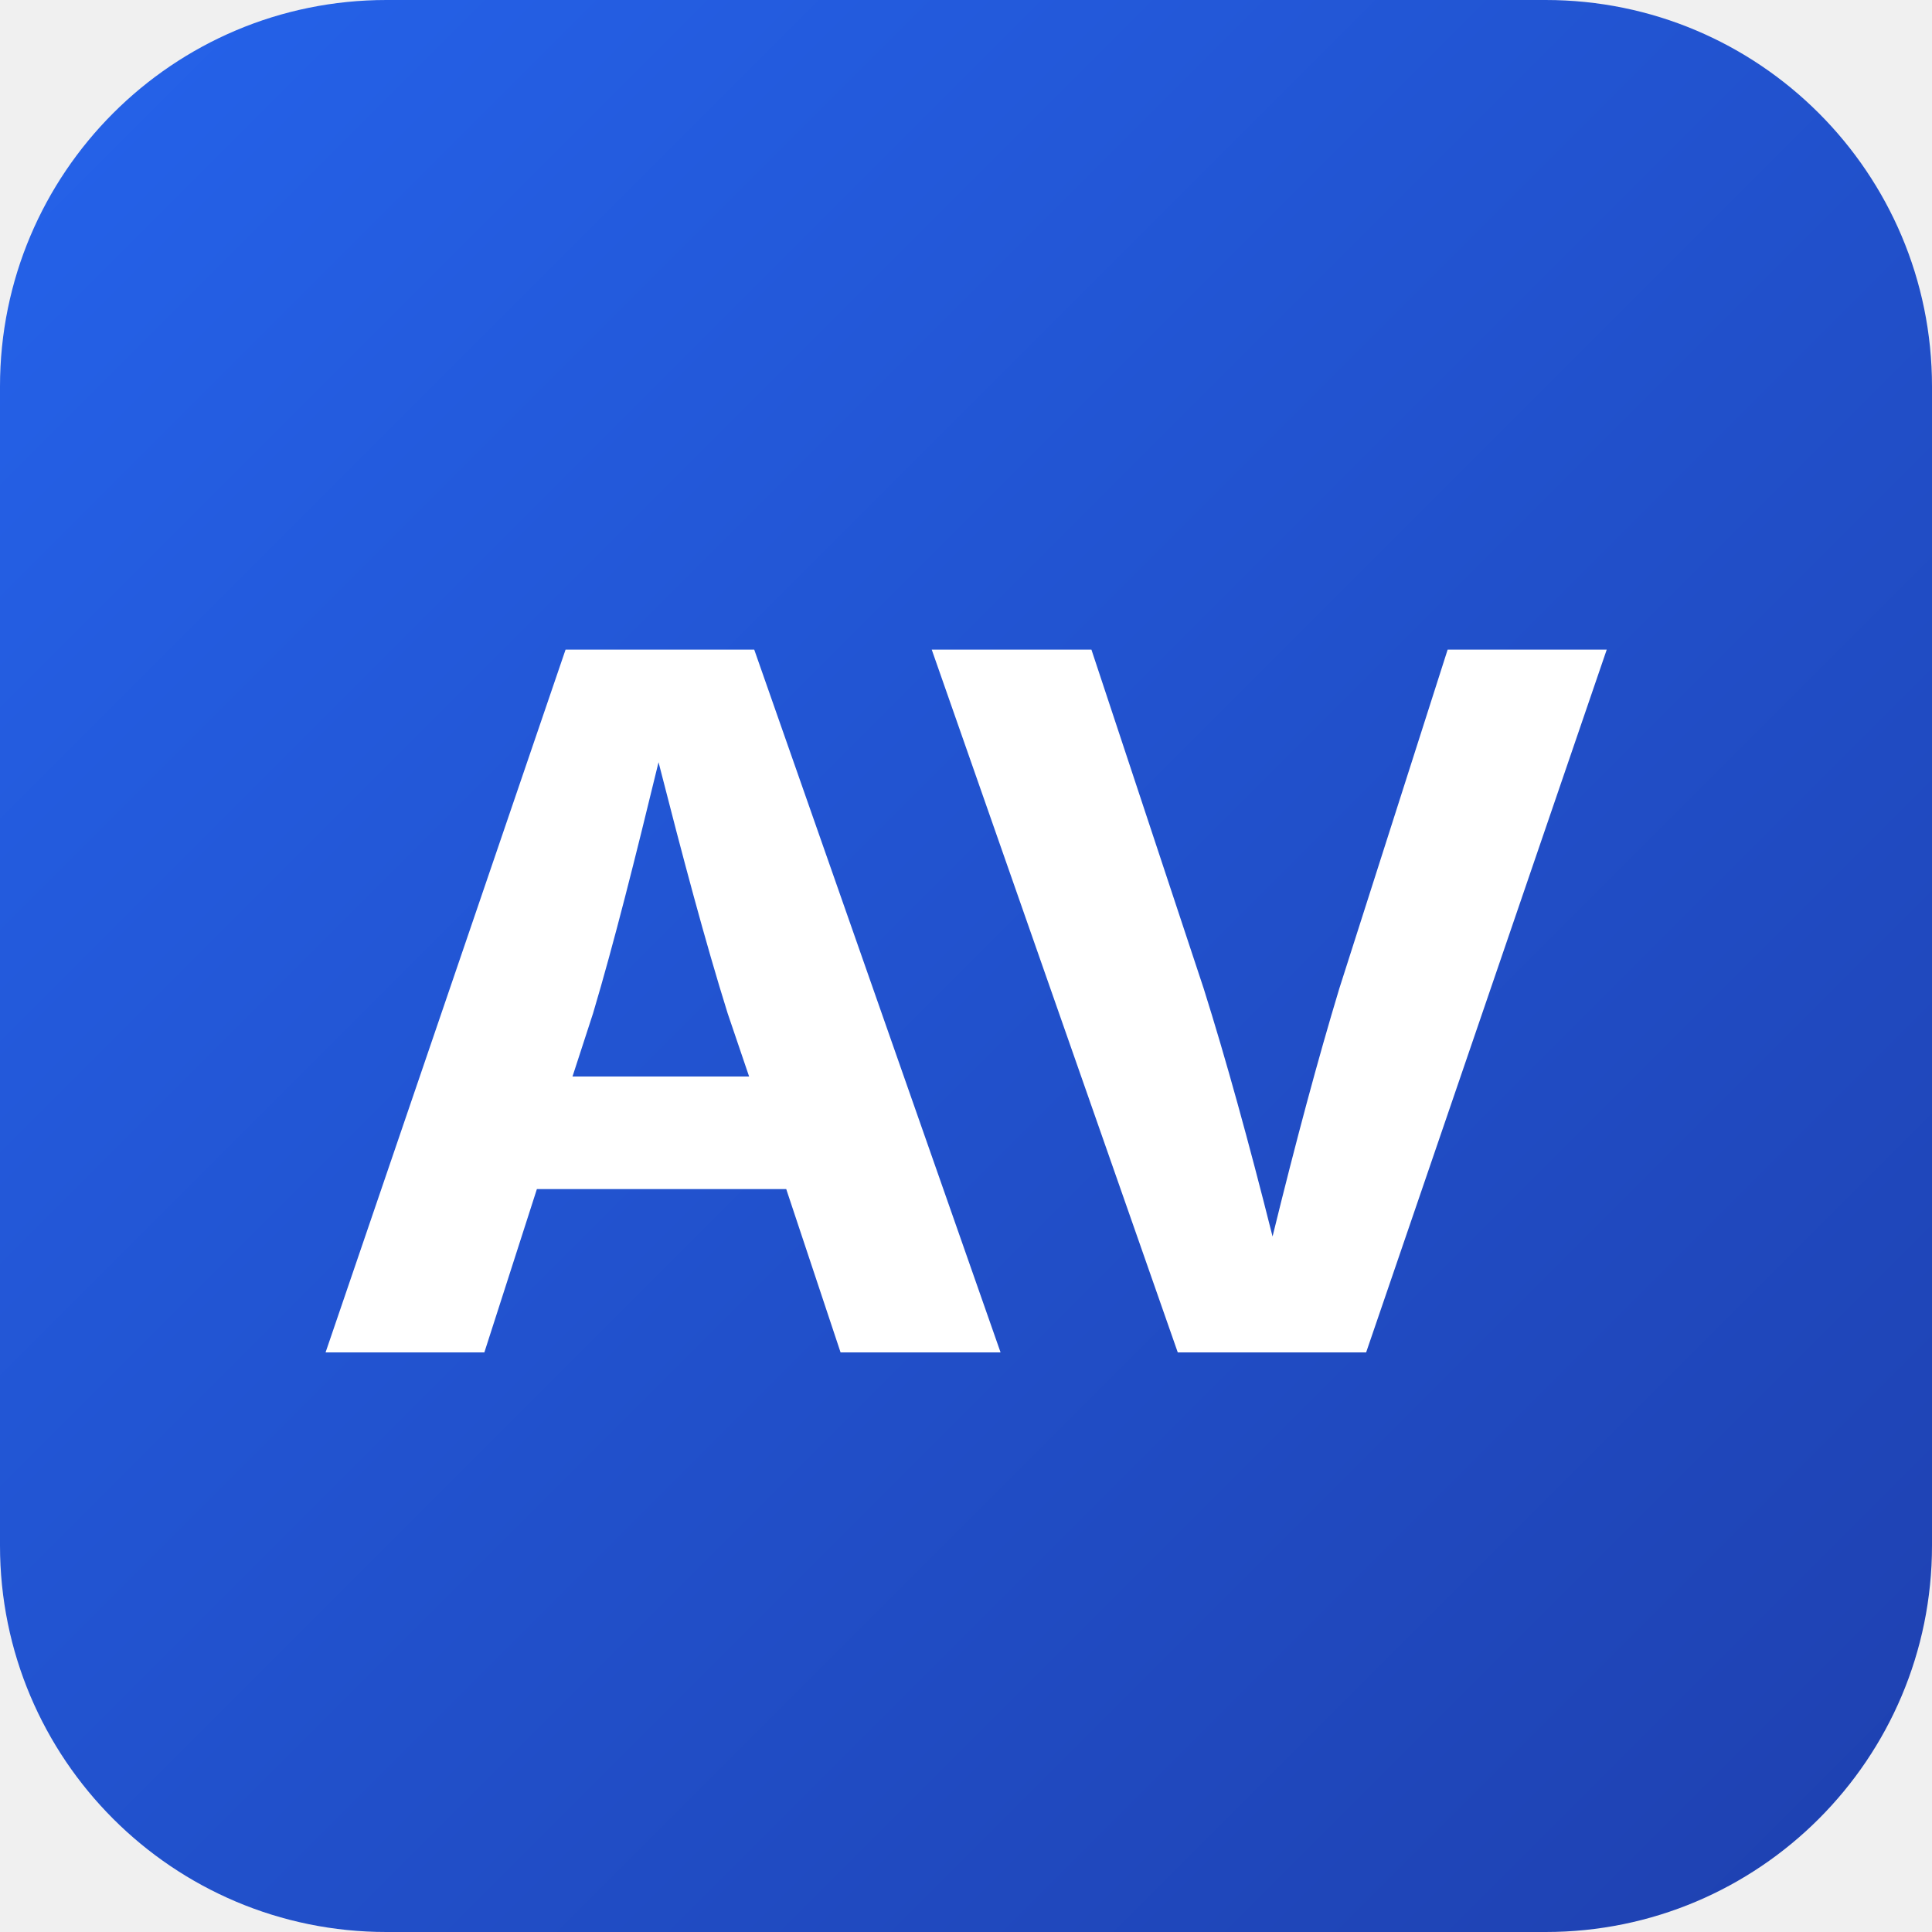
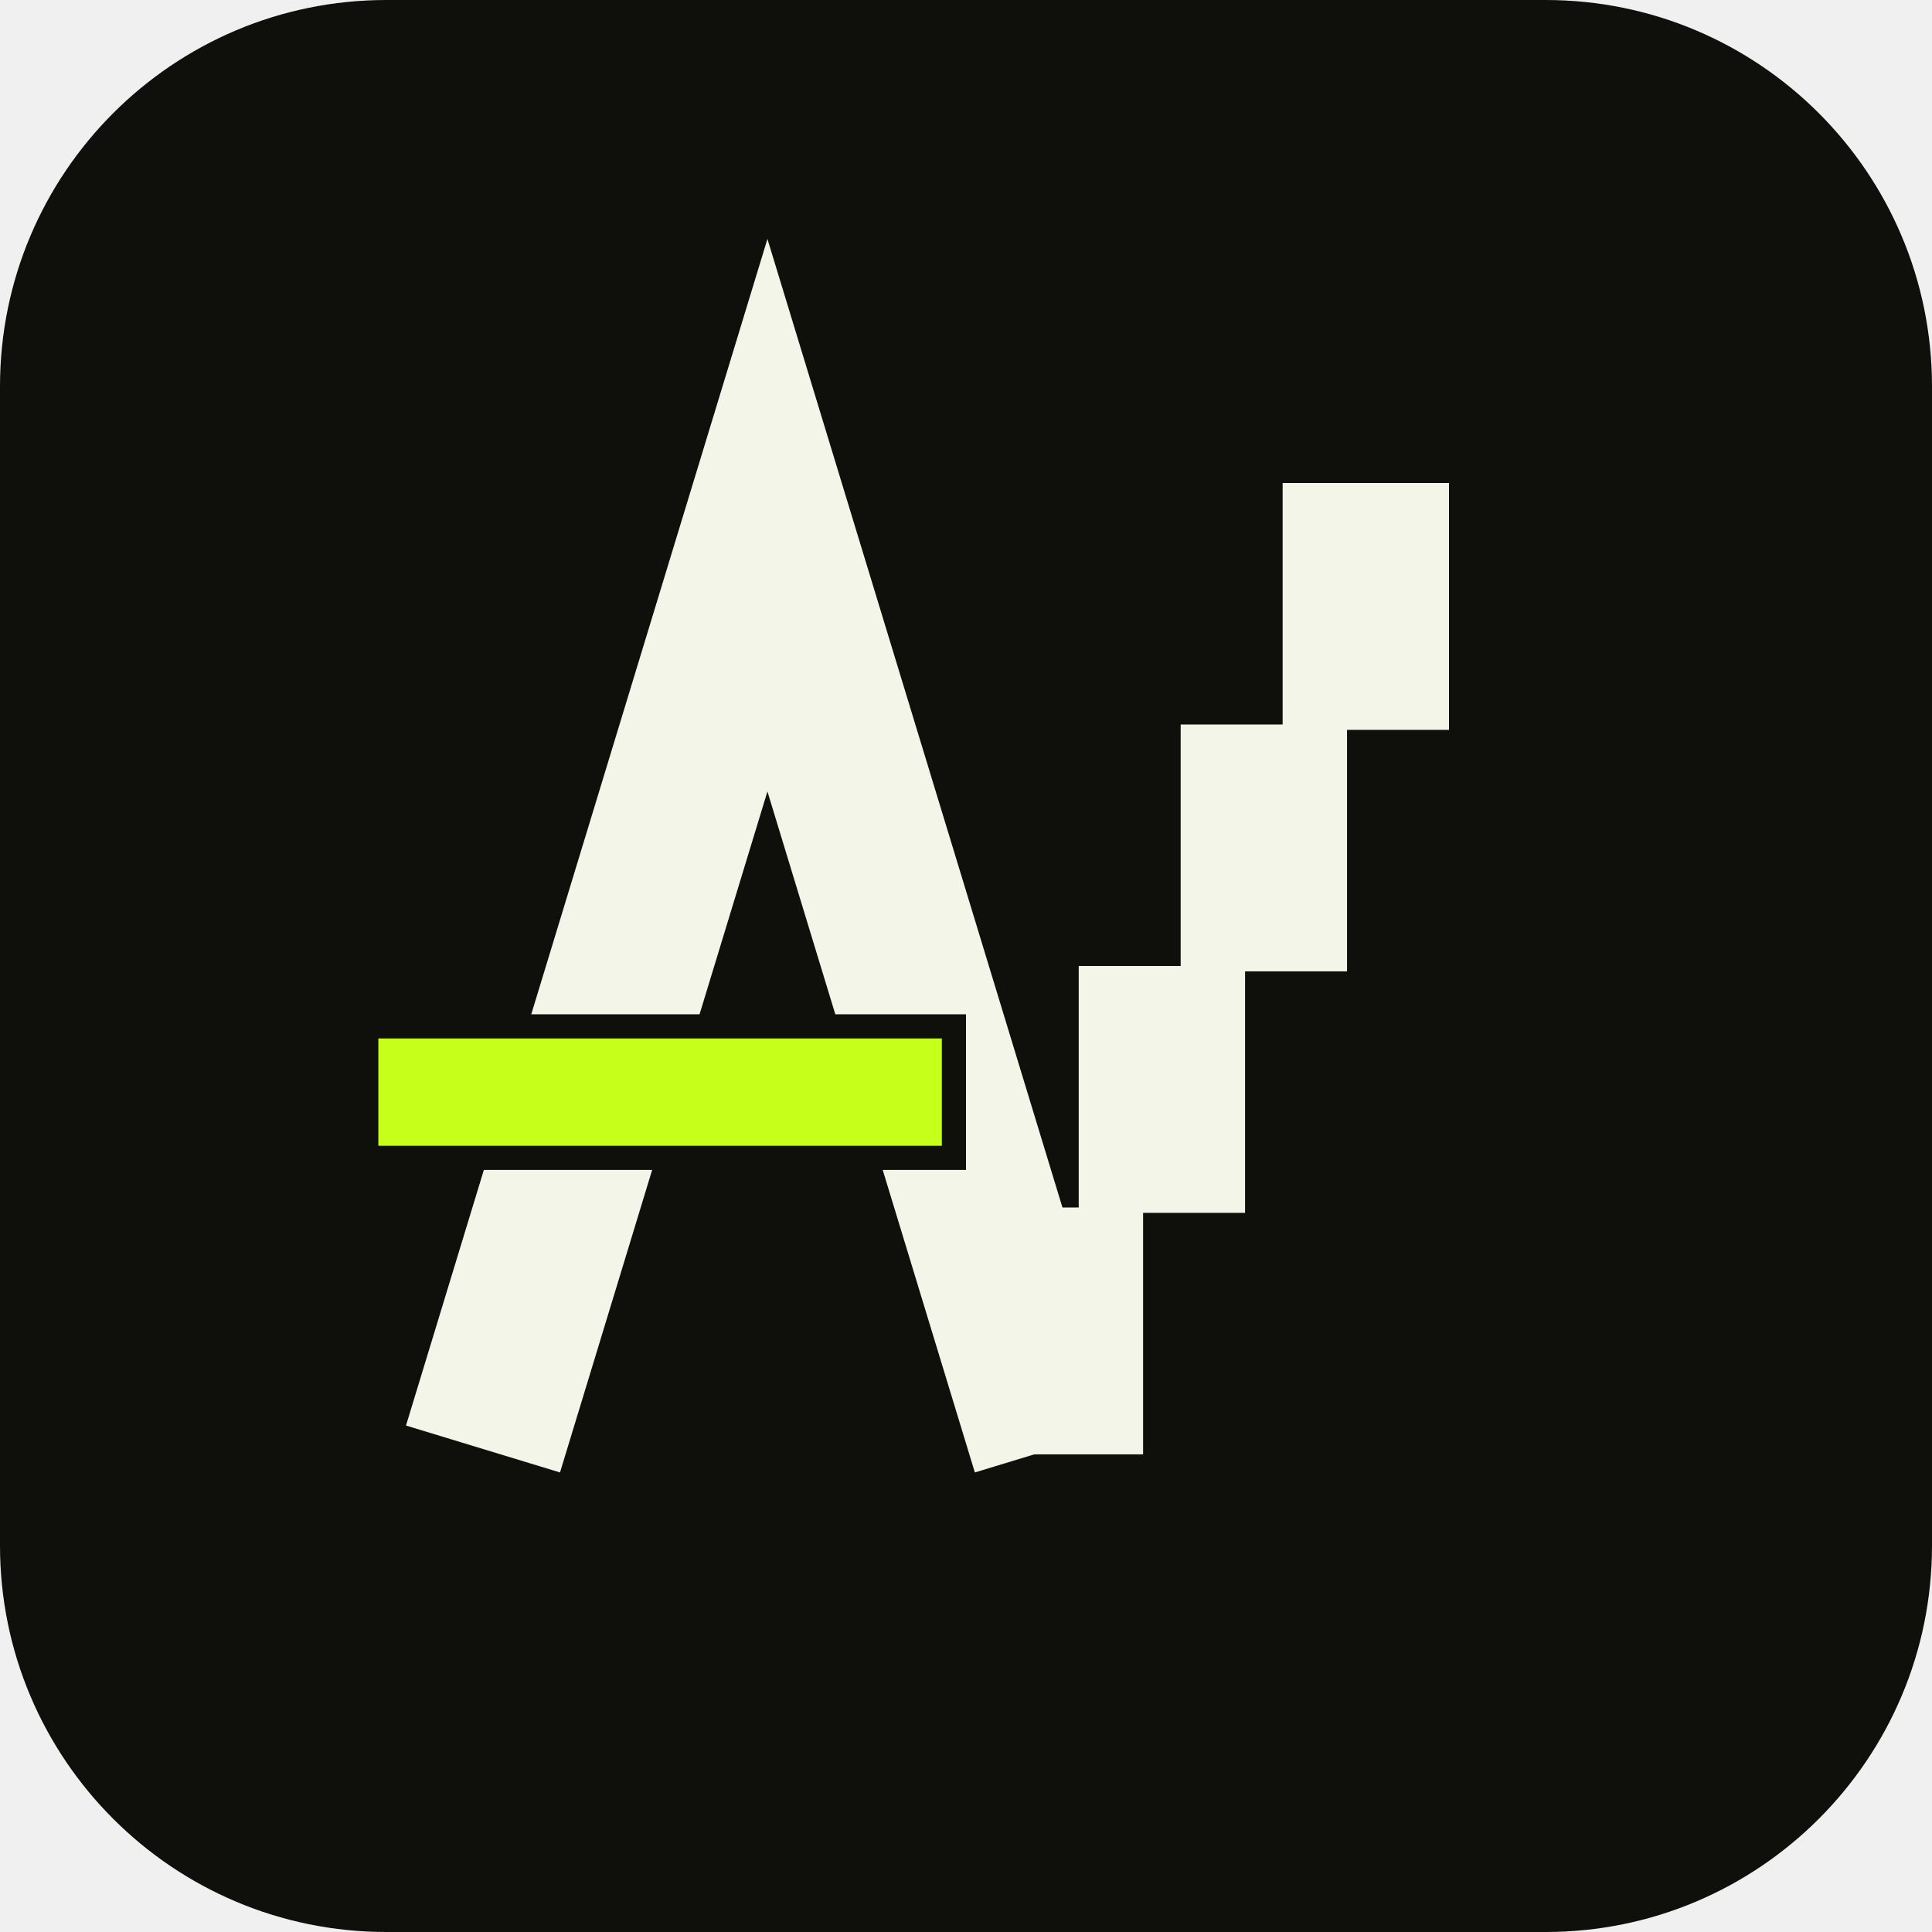
- <svg xmlns="http://www.w3.org/2000/svg" viewBox="0 0 100 100">
-   <defs>
-     <linearGradient id="grad" x1="0%" y1="0%" x2="100%" y2="100%">
-       <stop offset="0%" style="stop-color:#2563eb;stop-opacity:1" />
-       <stop offset="100%" style="stop-color:#1e40af;stop-opacity:1" />
-     </linearGradient>
-   </defs>
-   <rect width="100" height="100" rx="20" fill="url(#grad)" />
-   <text x="50" y="70" font-family="Inter, -apple-system, BlinkMacSystemFont, 'Segoe UI', sans-serif" font-size="50" font-weight="700" fill="white" text-anchor="middle" letter-spacing="-2">AV</text>
+ <svg xmlns="http://www.w3.org/2000/svg" viewBox="0 0 48 48" width="48" height="48">
+   <rect width="48" height="48" rx="9.6" fill="#0f100c" />
+   <g transform="translate(8 8) scale(1.33333)">
+     <path d="M3 21L8.3 3.6L13.6 21" fill="none" stroke="#f2f5e8" stroke-width="3" stroke-linejoin="miter" stroke-miterlimit="10" />
+     <rect x="12.20" y="16.50" width="3.1" height="4.6" fill="#f2f5e8" />
+     <rect x="14.10" y="12.00" width="3.1" height="4.6" fill="#f2f5e8" />
+     <rect x="16.00" y="7.50" width="3.1" height="4.6" fill="#f2f5e8" />
+     <rect x="17.90" y="3.00" width="3.1" height="4.6" fill="#f2f5e8" />
+     <rect x="0.6" y="12.9" width="11.4" height="2.9" fill="#0f100c" />
+     <rect x="1.05" y="13.35" width="10.5" height="2" fill="#c6ff1a" />
+   </g>
</svg>
